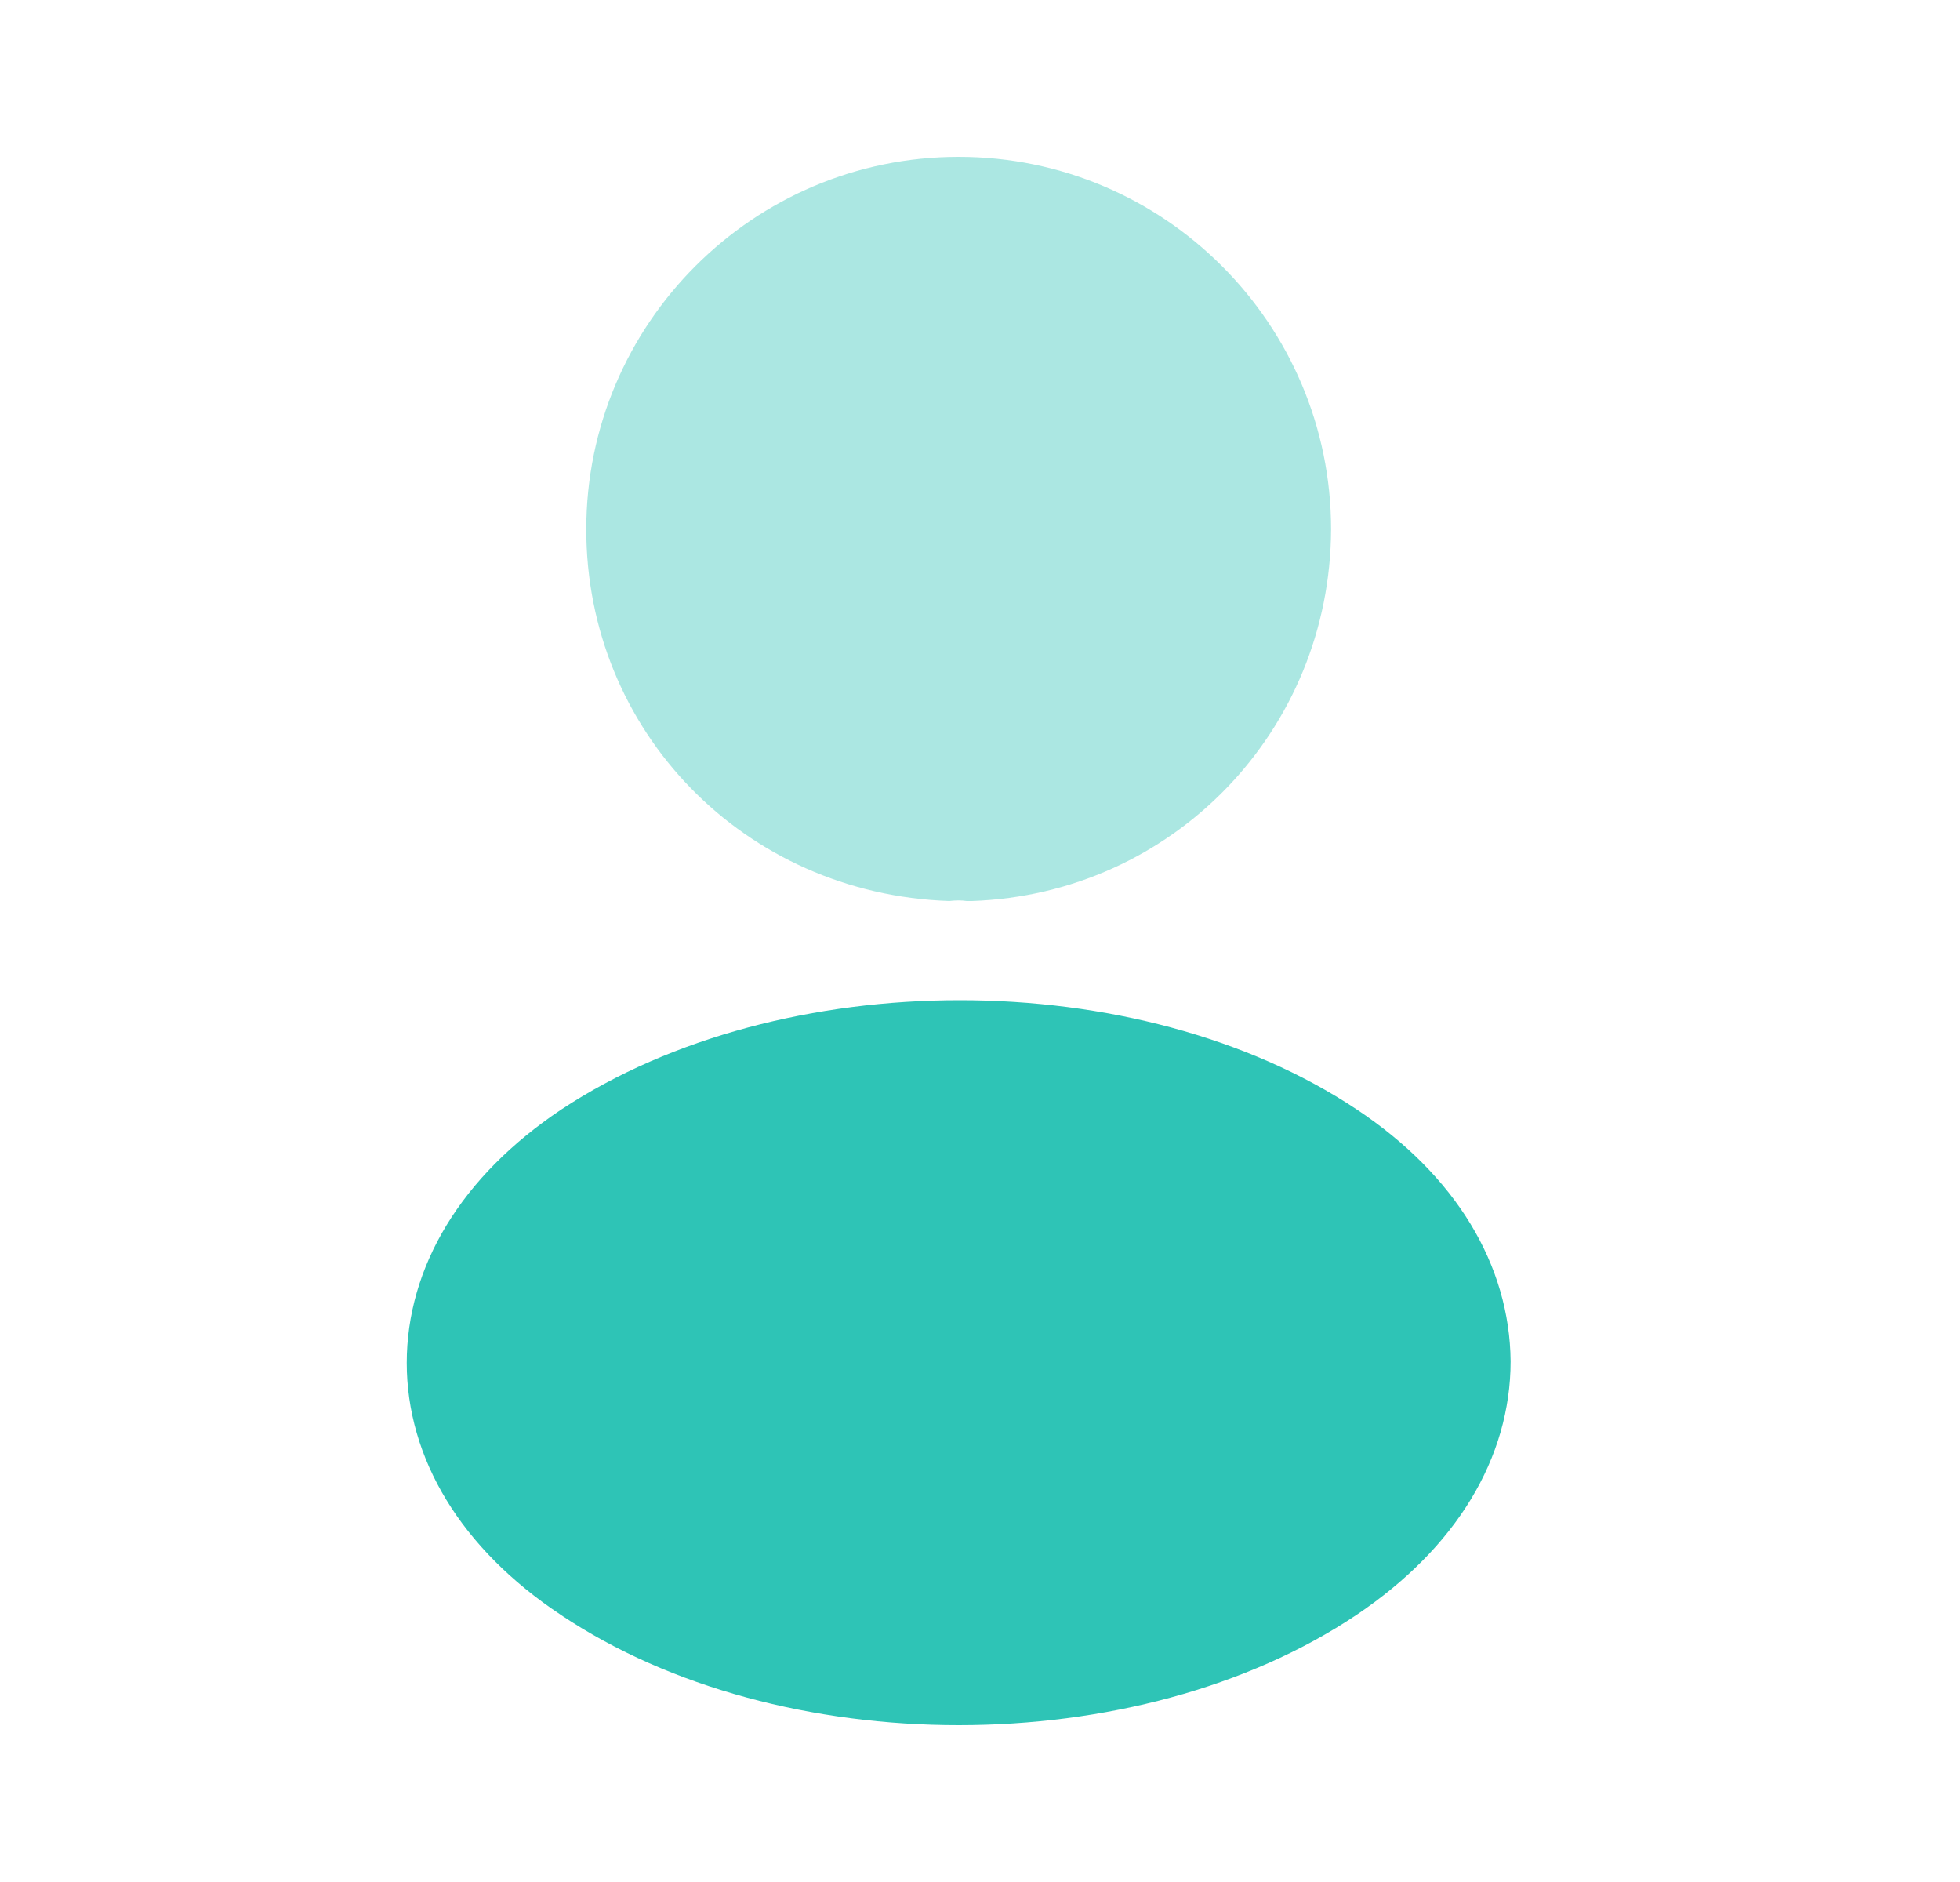
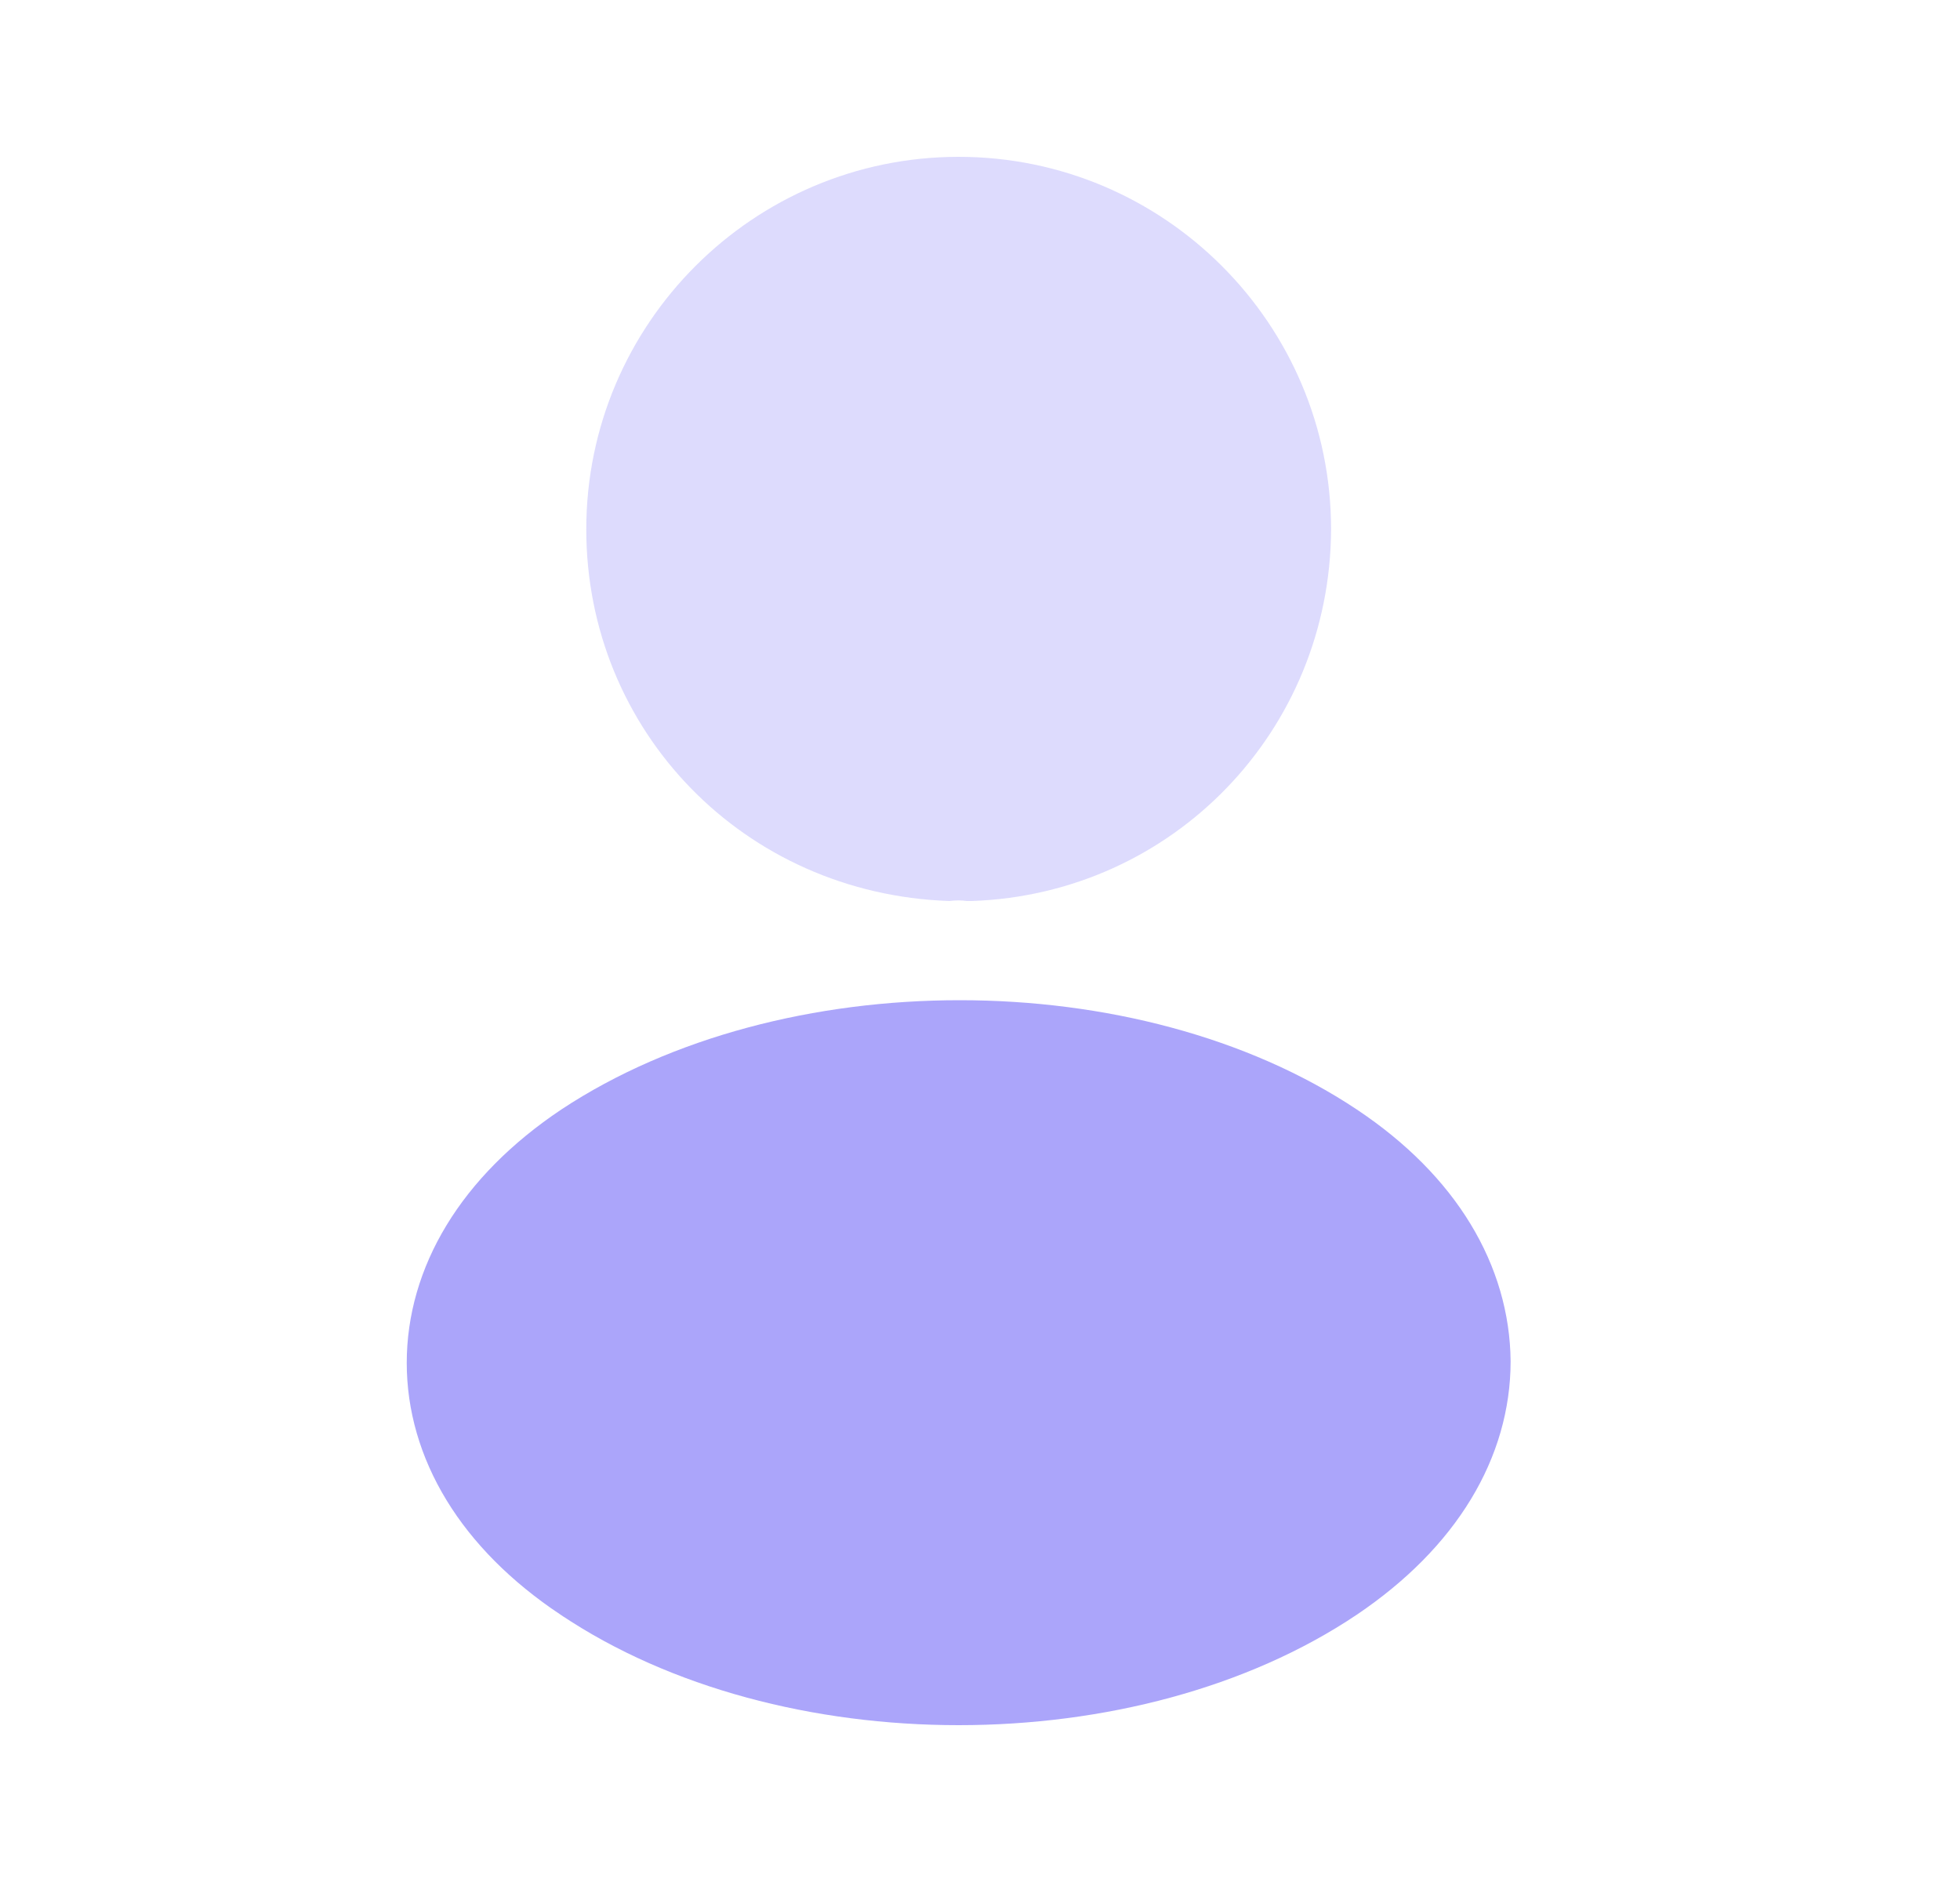
<svg xmlns="http://www.w3.org/2000/svg" width="25" height="24" viewBox="0 0 25 24" fill="none">
-   <path opacity="0.4" d="M12.228 2C9.608 2 7.478 4.13 7.478 6.75C7.478 9.32 9.488 11.4 12.108 11.49C12.188 11.48 12.268 11.48 12.328 11.49C12.348 11.49 12.358 11.49 12.378 11.49C12.388 11.49 12.388 11.49 12.398 11.49C14.958 11.4 16.968 9.32 16.978 6.75C16.978 4.13 14.848 2 12.228 2Z" fill="#2EC4B6" />
-   <path d="M7.566 19.967L7.564 19.966C6.456 19.227 5.938 18.297 5.938 17.38C5.938 16.462 6.456 15.523 7.574 14.774C8.831 13.943 10.518 13.505 12.241 13.505C13.964 13.505 15.646 13.943 16.892 14.774C17.995 15.509 18.509 16.438 18.518 17.363C18.517 18.29 17.998 19.219 16.889 19.968C15.638 20.808 13.952 21.25 12.228 21.25C10.504 21.25 8.817 20.807 7.566 19.967Z" fill="#2EC4B6" stroke="#2EC4B6" stroke-width="1.5" />
+   <g>
+     <path d="M4.75 0C2.13 0 0 2.13 0 4.75C0 7.32 2.01 9.4 4.63 9.49C4.71 9.48 4.79 9.48 4.85 9.49C4.87 9.49 4.88 9.49 4.9 9.49C4.91 9.49 4.91 9.49 4.92 9.49C7.48 9.4 9.49 7.32 9.5 4.75C9.5 2.13 7.37 0 4.75 0Z" fill="#ABA5FA" fill-opacity="0.4" transform="translate(7.478 2)" />
+     <path d="M1.626 6.461C0.518 5.722 0 4.793 0 3.875C0 2.957 0.518 2.018 1.636 1.269C2.893 0.438 4.58 0 6.303 0C8.026 0 9.708 0.438 10.954 1.269C12.057 2.004 12.571 2.933 12.58 3.858C12.579 4.785 12.06 5.714 10.951 6.463C9.7 7.303 8.014 7.745 6.29 7.745C4.566 7.745 2.879 7.303 1.628 6.462C1.628 6.462 1.626 6.461 1.626 6.461Z" fill="#ABA5FA" stroke-width="1.5" stroke="#ABA5FA" transform="translate(5.938 13.505)" />
+   </g>
</svg>
